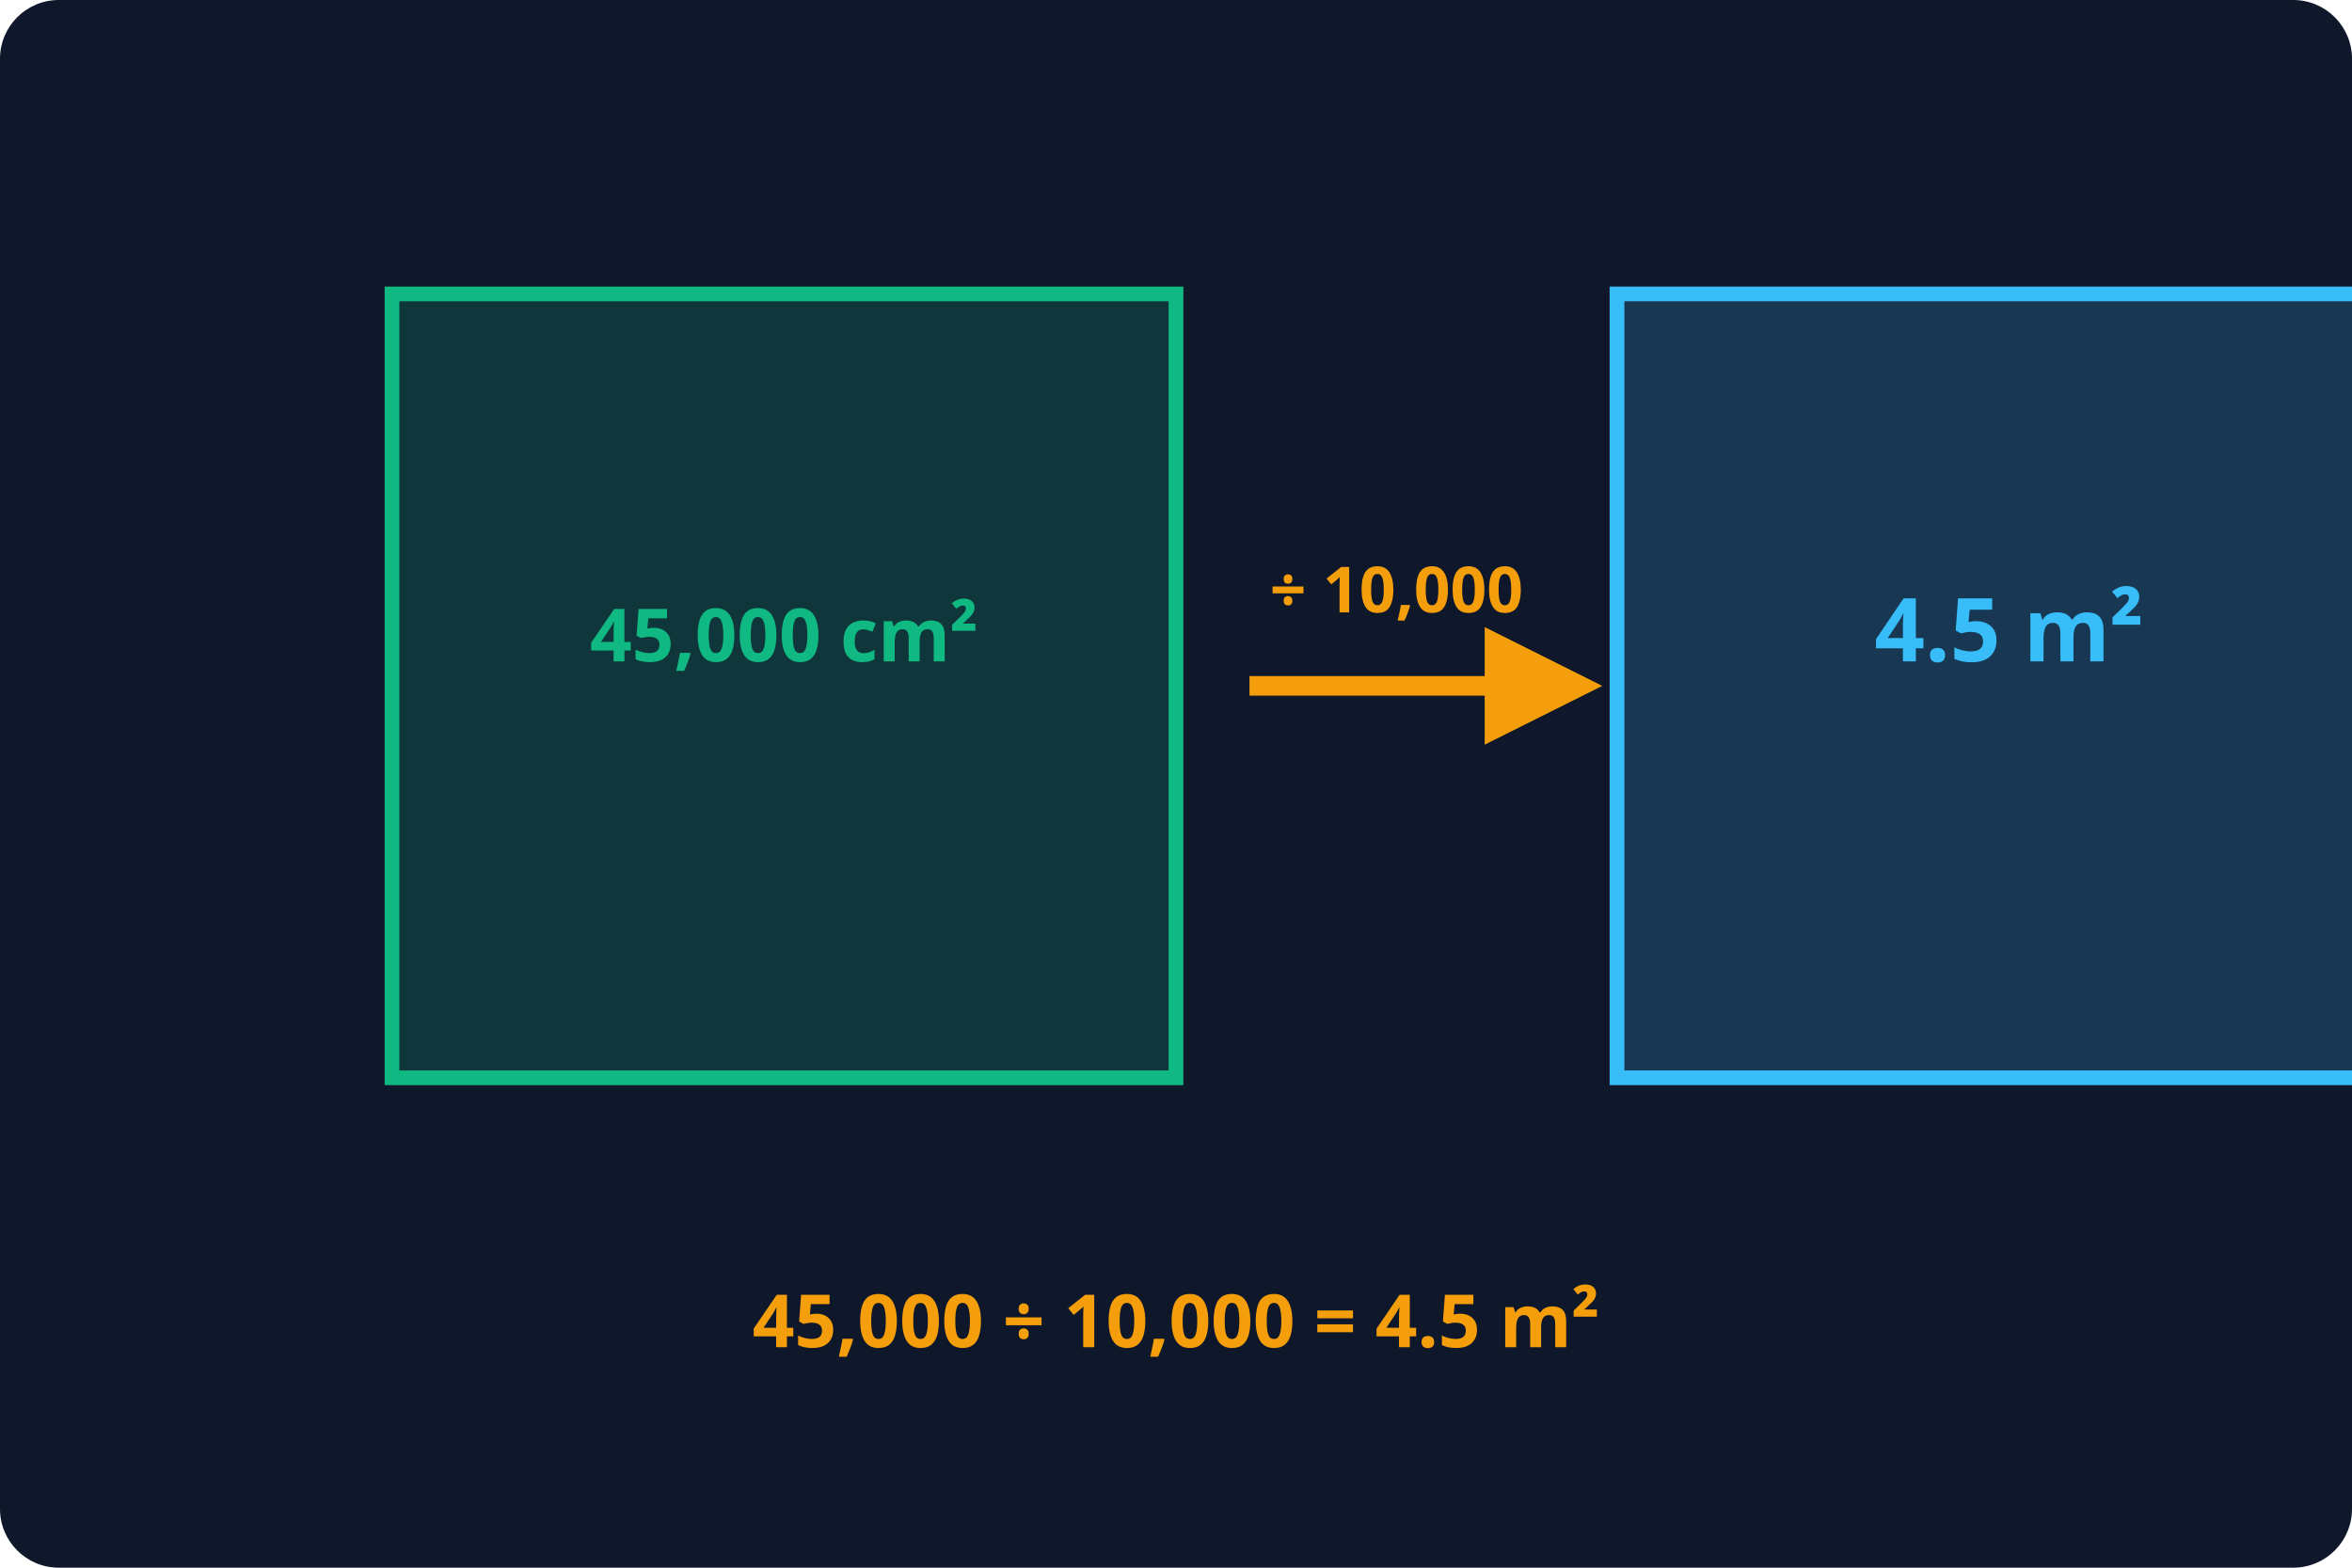
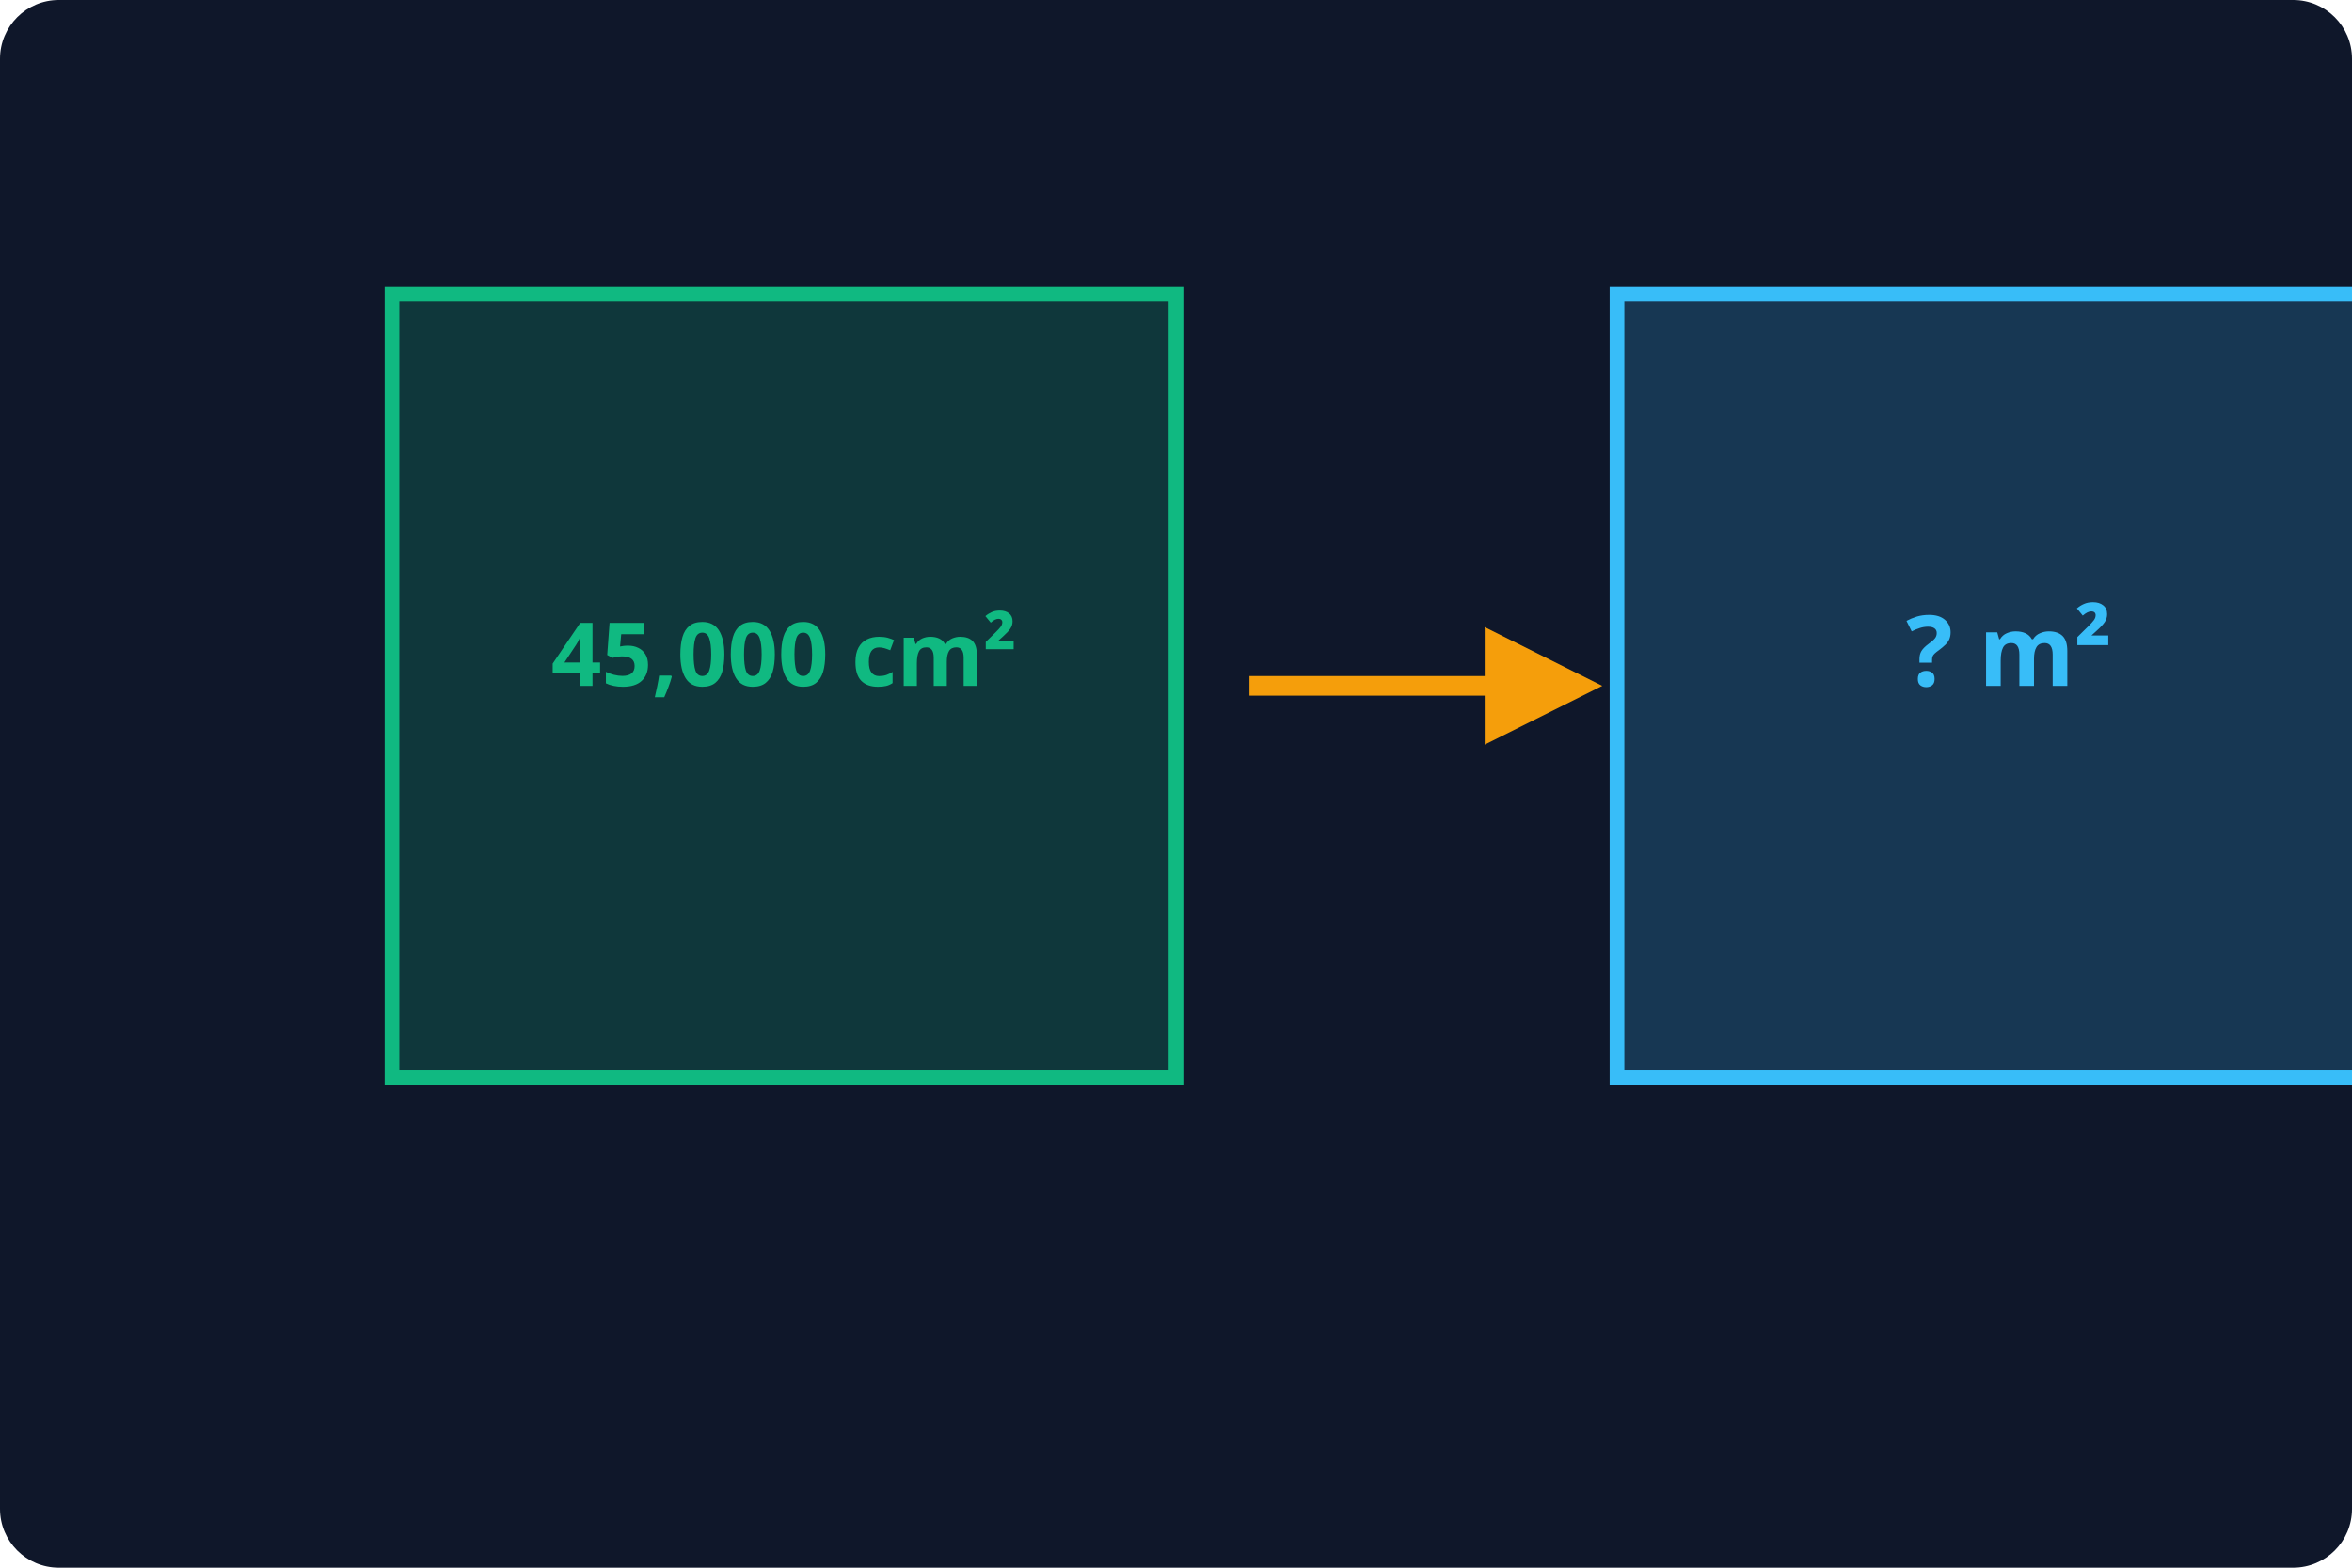
<svg xmlns="http://www.w3.org/2000/svg" width="480" height="320" viewBox="0 0 480 320">
  <defs>
    <marker id="arrow" viewBox="0 0 10 10" refX="5" refY="5" markerWidth="6" markerHeight="6" orient="auto-start-reverse">
      <path d="M 0 0 L 10 5 L 0 10 z" fill="#f59e0b" />
    </marker>
  </defs>
  <rect width="100%" height="100%" fill="#0f172a" rx="12" />
  <g transform="translate(60, 40)">
    <rect x="20" y="20" width="160" height="160" fill="rgba(16, 185, 129, 0.2)" stroke="#10b981" stroke-width="3" />
-     <text x="100" y="95" text-anchor="middle" font-family="sans-serif" font-size="15" fill="#10b981" font-weight="bold">45,000 cm²</text>
+     <text x="100" y="100" text-anchor="middle" font-family="sans-serif" font-size="18" fill="#10b981" font-weight="bold">45,000 cm²</text>
    <path d="M 195,100 L 255,100" stroke="#f59e0b" stroke-width="4" marker-end="url(#arrow)" />
-     <text x="225" y="85" text-anchor="middle" font-family="sans-serif" font-size="13" fill="#f59e0b" font-weight="bold">÷ 10,000</text>
    <rect x="270" y="20" width="160" height="160" fill="rgba(56, 189, 248, 0.2)" stroke="#38bdf8" stroke-width="3" />
-     <text x="350" y="95" text-anchor="middle" font-family="sans-serif" font-size="18" fill="#38bdf8" font-weight="bold">4.5 m²</text>
-     <text x="180" y="235" text-anchor="middle" font-family="sans-serif" font-size="15" fill="#f59e0b" font-weight="bold">45,000 ÷ 10,000 = 4.5 m²</text>
+     <text x="350" y="100" text-anchor="middle" font-family="sans-serif" font-size="20" fill="#38bdf8" font-weight="bold">? m²</text>
  </g>
</svg>
